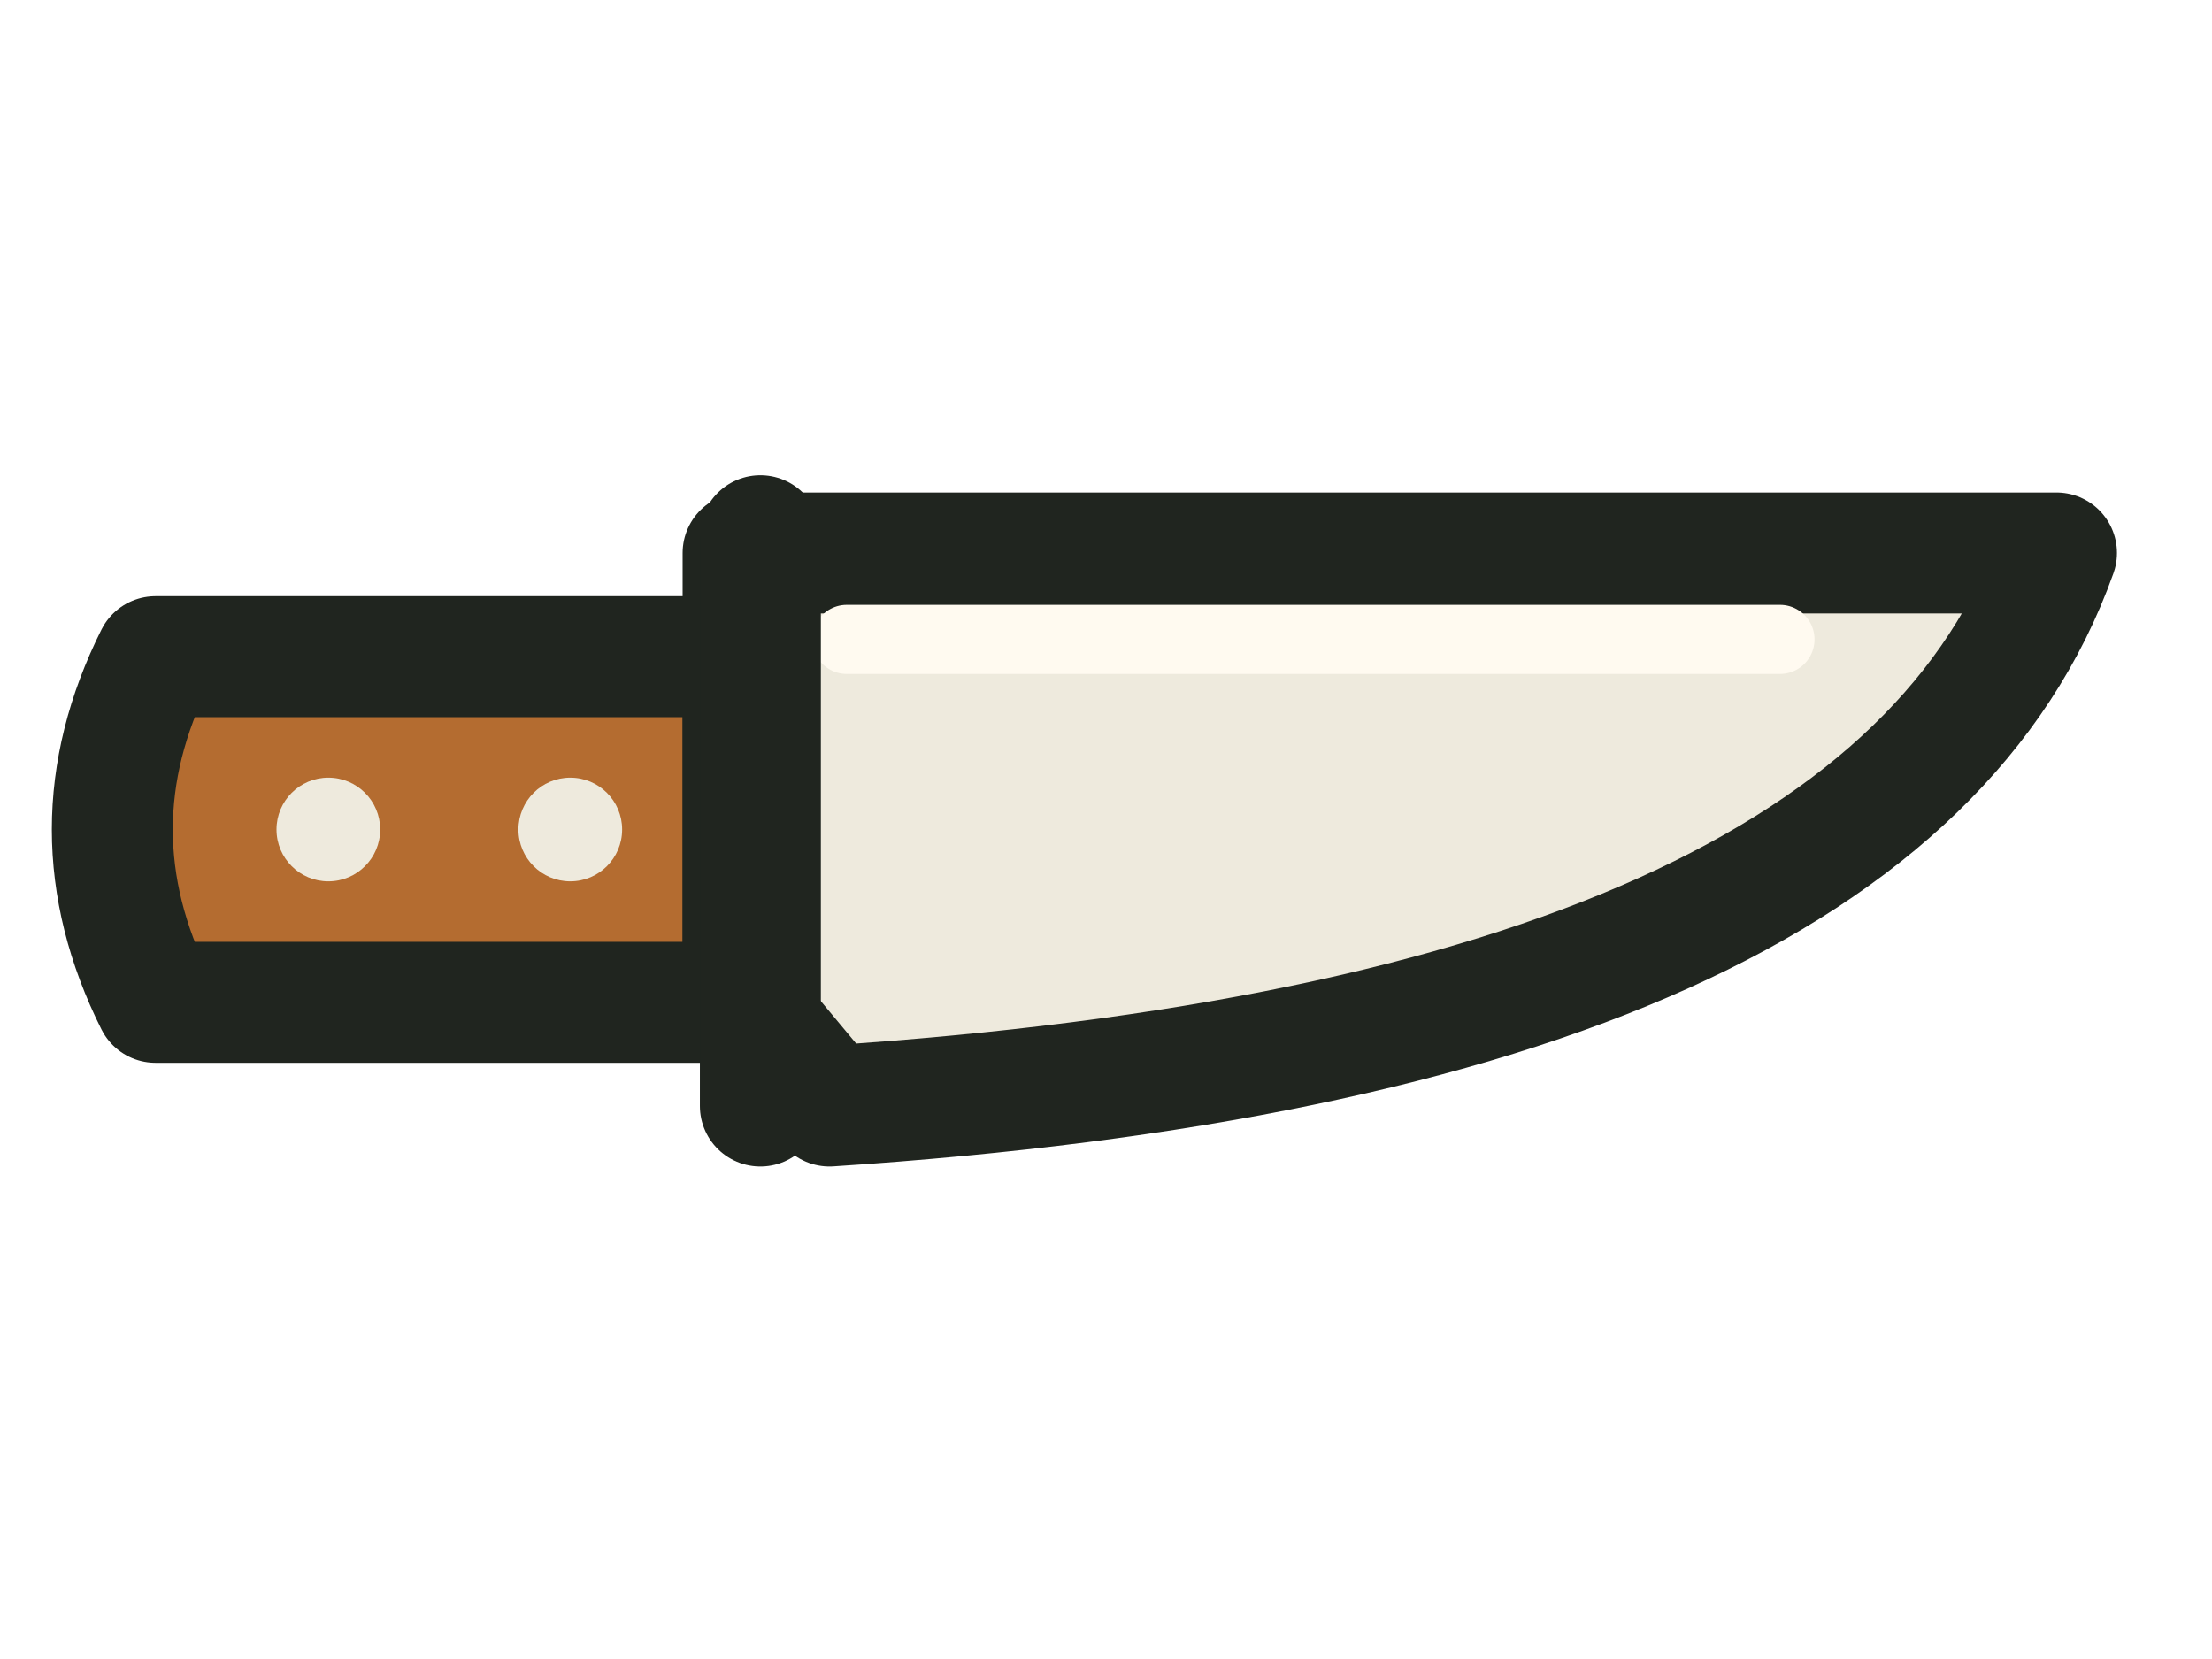
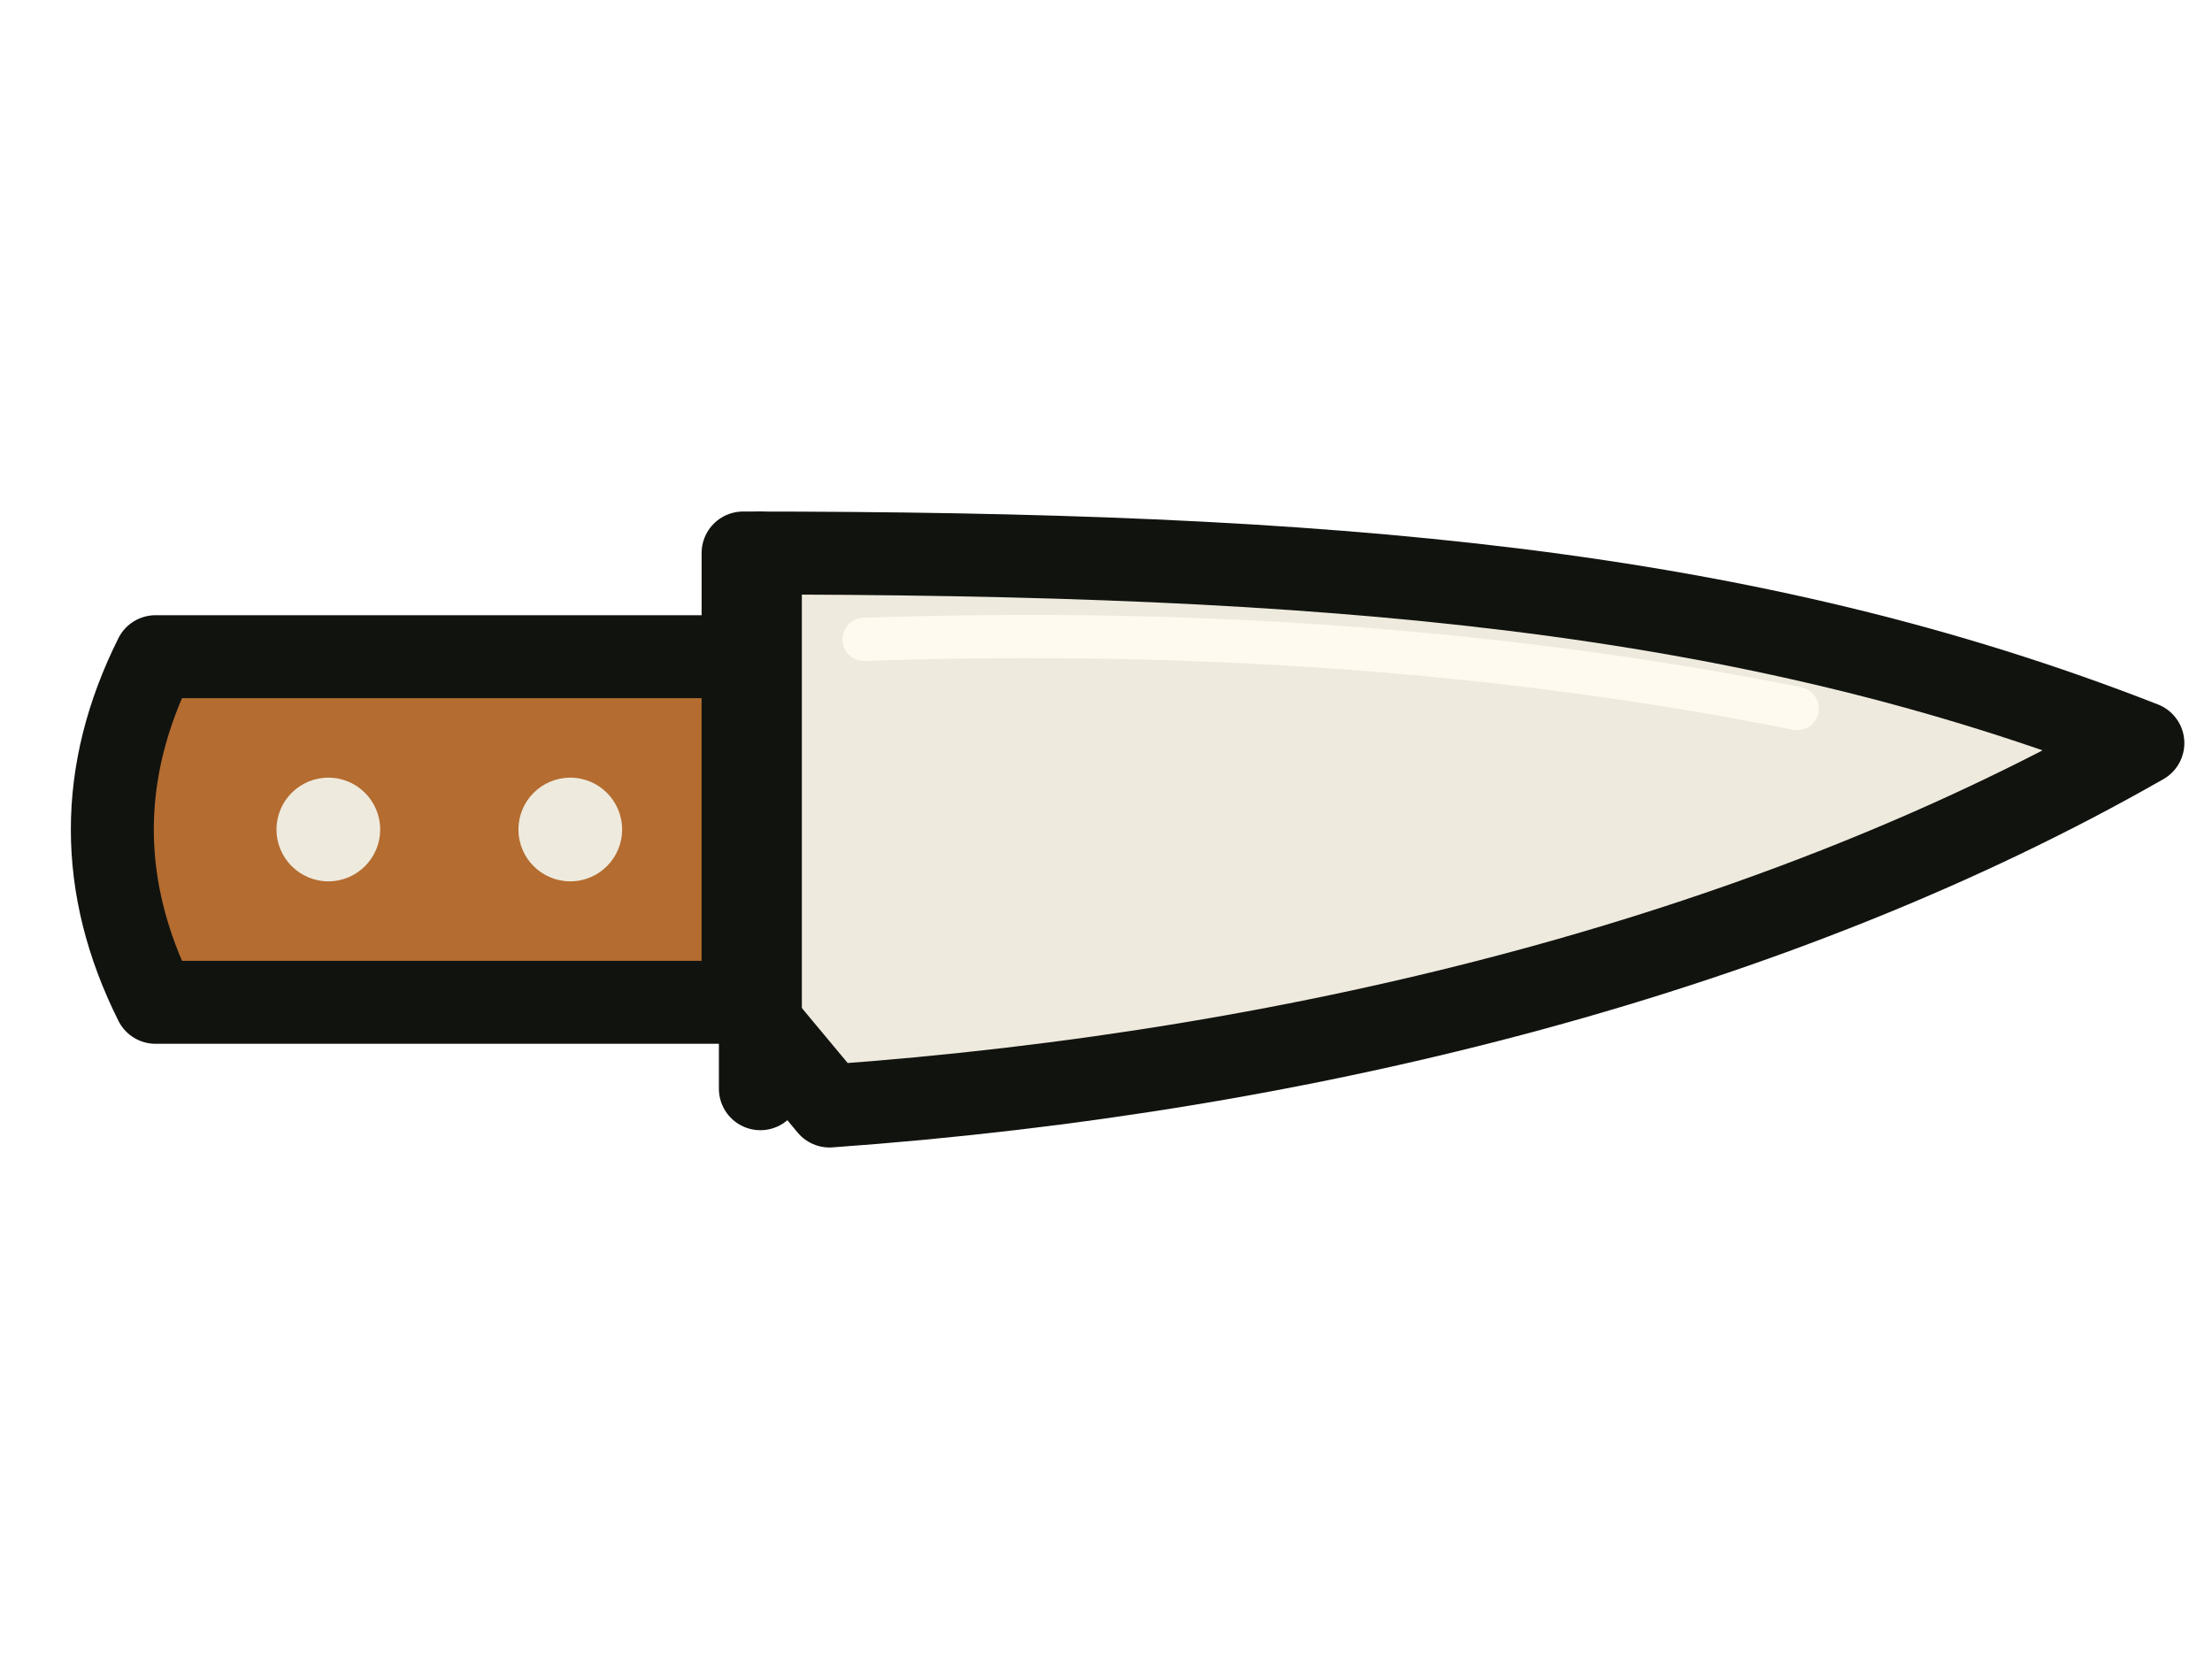
<svg xmlns="http://www.w3.org/2000/svg" width="128" height="96" viewBox="0 0 128 96">
-   <g stroke="#20251f" stroke-width="7" stroke-linejoin="round" stroke-linecap="round">
+   <g stroke="#11130f" stroke-width="4.8" stroke-linejoin="round" stroke-linecap="round">
    <path d="M9 38H43V58H9Q4 48 9 38Z" fill="#b46c30" />
-     <path d="M43 32H119Q109 60 48 64L43 58Z" fill="#eeeadd" />
-     <path d="M49 37H103" stroke="#fffaf0" stroke-width="4" />
-     <path d="M44 31V64" fill="none" />
+     <path d="M43 32C77 32 101 34 124 43C103 55 76 62 48 64L43 58Z" fill="#eeeadd" />
+     <path d="M50 37Q79 36 104 41" fill="none" stroke="#fffaf0" stroke-width="2.5" />
+     <path d="M44 32V63" fill="none" />
  </g>
  <circle cx="19" cy="48" r="3" fill="#eeeadd" />
  <circle cx="33" cy="48" r="3" fill="#eeeadd" />
</svg>
